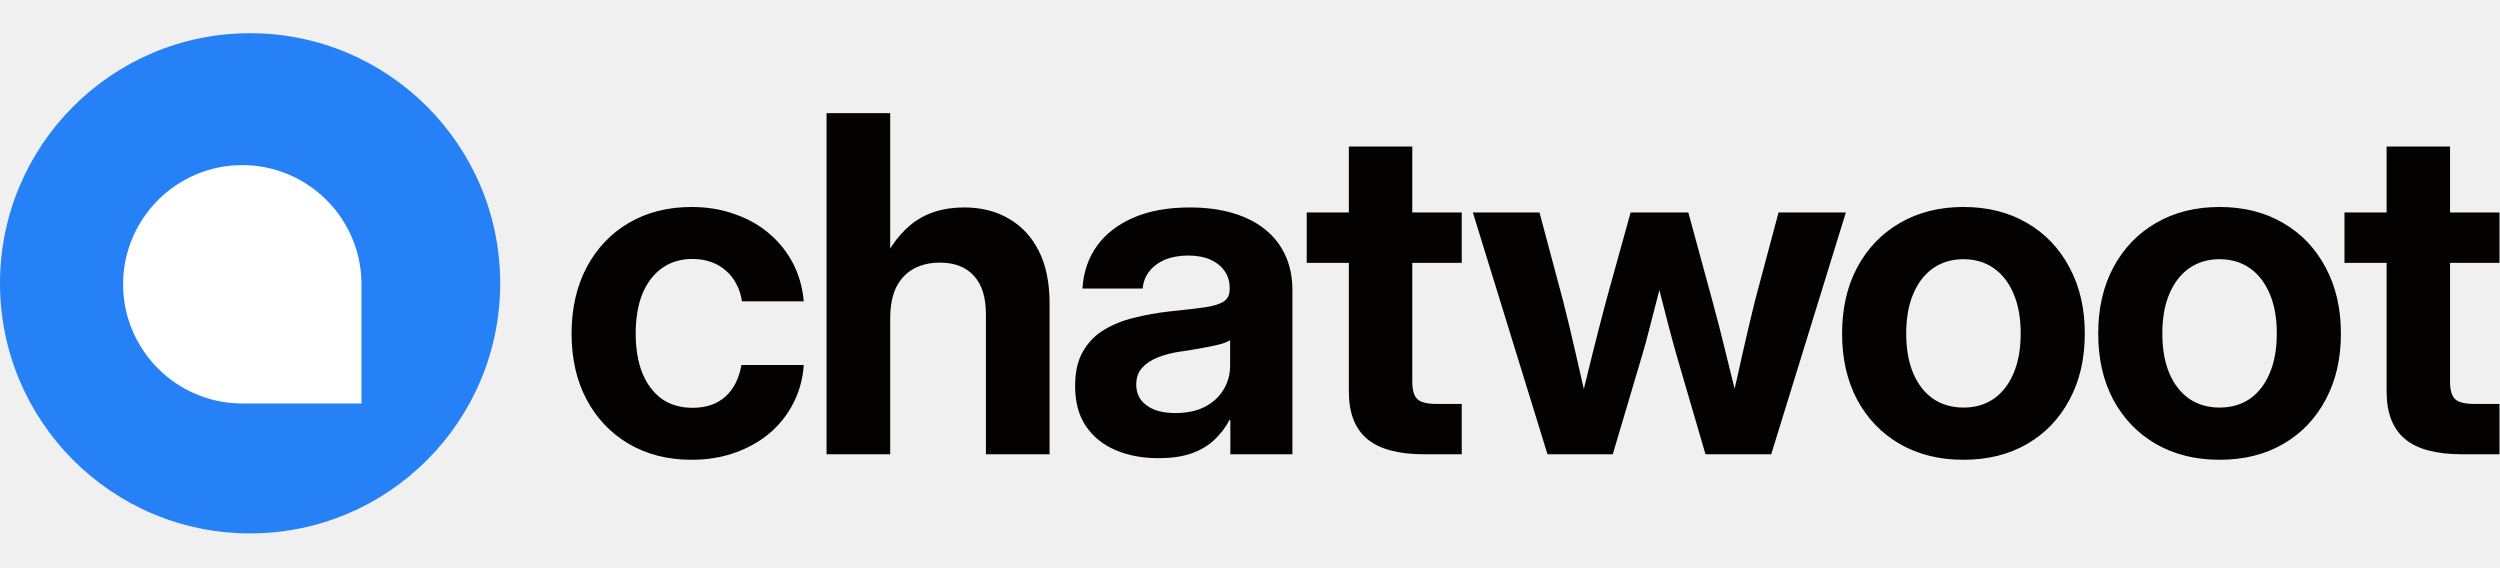
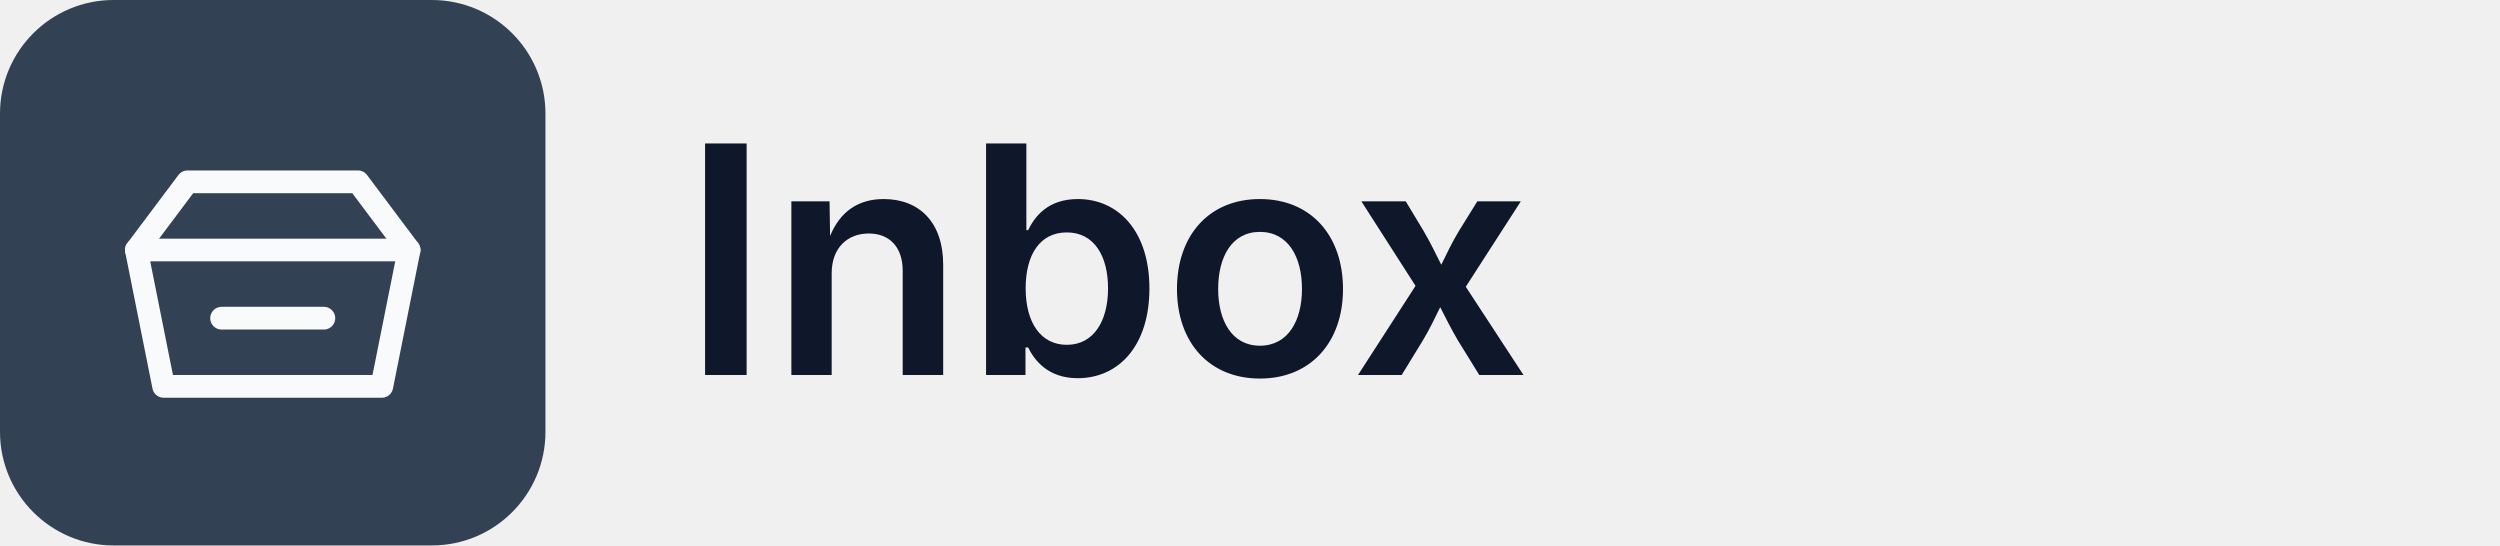
- <svg xmlns="http://www.w3.org/2000/svg" width="2559" height="581" viewBox="0 0 2559 581" fill="none">
-   <path d="M256 546C397.385 546 512 431.385 512 290C512 148.615 397.385 34 256 34C114.615 34 0 148.615 0 290C0 431.385 114.615 546 256 546Z" fill="#2781F6" />
-   <path d="M367 410H247.99C182.388 410 129 356.608 129 290.989C129 225.392 182.388 172 247.992 172C313.612 172 367 225.392 367 290.989V410Z" fill="white" stroke="white" stroke-width="6" />
-   <path d="M707.875 470.625C683.5 470.625 662.016 465.156 643.422 454.219C624.984 443.281 610.609 428.125 600.297 408.75C590.141 389.375 585.062 366.953 585.062 341.484C585.062 316.016 590.141 293.516 600.297 273.984C610.609 254.453 624.984 239.219 643.422 228.281C662.016 217.344 683.5 211.875 707.875 211.875C723.812 211.875 738.5 214.297 751.938 219.141C765.531 223.828 777.328 230.469 787.328 239.062C797.484 247.656 805.609 257.812 811.703 269.531C817.797 281.25 821.469 294.219 822.719 308.438H759.438C758.5 301.875 756.625 296.016 753.812 290.859C751.156 285.547 747.641 281.016 743.266 277.266C739.047 273.359 734.047 270.391 728.266 268.359C722.641 266.172 716.156 265.078 708.812 265.078C696.781 265.078 686.391 268.203 677.641 274.453C668.891 280.703 662.172 289.531 657.484 300.938C652.953 312.344 650.688 325.859 650.688 341.484C650.688 356.953 652.953 370.391 657.484 381.797C662.172 393.203 668.812 402.031 677.406 408.281C686.156 414.375 696.625 417.422 708.812 417.422C716.156 417.422 722.641 416.406 728.266 414.375C733.891 412.344 738.734 409.453 742.797 405.703C747.016 401.797 750.453 397.188 753.109 391.875C755.766 386.406 757.719 380.312 758.969 373.594H822.719C821.781 387.656 818.266 400.625 812.172 412.5C806.234 424.219 798.188 434.453 788.031 443.203C777.875 451.797 766 458.516 752.406 463.359C738.812 468.203 723.969 470.625 707.875 470.625ZM911.209 326.484V465H846.053V115.781H911.209V281.25H898.319C906.288 259.375 917.459 242.422 931.834 230.391C946.366 218.359 964.725 212.344 986.913 212.344C1004.41 212.344 1019.65 216.172 1032.62 223.828C1045.74 231.328 1055.98 242.344 1063.32 256.875C1070.66 271.406 1074.33 289.141 1074.33 310.078V465H1009.18V321.562C1009.18 304.219 1005.04 291.094 996.756 282.188C988.631 273.281 977.069 268.828 962.069 268.828C952.069 268.828 943.241 270.859 935.584 274.922C927.928 278.984 921.913 285.234 917.538 293.672C913.319 302.109 911.209 313.047 911.209 326.484ZM1185.79 468.984C1169.39 468.984 1154.78 466.25 1141.97 460.781C1129.15 455.312 1119 447.109 1111.5 436.172C1104.15 425.234 1100.48 411.562 1100.48 395.156C1100.48 381.094 1103.06 369.453 1108.22 360.234C1113.53 350.859 1120.64 343.438 1129.54 337.969C1138.61 332.344 1149 328.125 1160.72 325.312C1172.43 322.344 1184.62 320.156 1197.28 318.75C1212.59 317.188 1224.7 315.781 1233.61 314.531C1242.51 313.125 1248.92 311.094 1252.83 308.438C1256.73 305.781 1258.68 301.719 1258.68 296.25V294.609C1258.68 288.047 1256.97 282.344 1253.53 277.5C1250.09 272.5 1245.25 268.594 1239 265.781C1232.75 262.969 1225.17 261.562 1216.26 261.562C1207.36 261.562 1199.47 262.969 1192.59 265.781C1185.87 268.594 1180.48 272.578 1176.42 277.734C1172.51 282.734 1170.25 288.594 1169.62 295.312H1107.98C1109.08 278.438 1114.08 263.828 1122.98 251.484C1132.04 239.141 1144.54 229.531 1160.48 222.656C1176.58 215.781 1195.72 212.344 1217.9 212.344C1234.47 212.344 1249.23 214.297 1262.2 218.203C1275.33 222.109 1286.34 227.734 1295.25 235.078C1304.31 242.422 1311.18 251.328 1315.87 261.797C1320.56 272.109 1322.9 283.75 1322.9 296.719V465H1259.39V430.078H1258.45C1254.23 437.891 1248.92 444.766 1242.51 450.703C1236.26 456.484 1228.45 461.016 1219.08 464.297C1209.86 467.422 1198.76 468.984 1185.79 468.984ZM1203.14 422.812C1214.86 422.812 1224.86 420.703 1233.14 416.484C1241.58 412.109 1247.98 406.25 1252.36 398.906C1256.89 391.562 1259.15 383.281 1259.15 374.062V348.281C1257.12 349.531 1254.39 350.703 1250.95 351.797C1247.67 352.734 1243.68 353.672 1239 354.609C1234.47 355.547 1229.47 356.484 1224 357.422C1218.68 358.359 1213.14 359.219 1207.36 360C1199.23 361.25 1191.81 363.203 1185.09 365.859C1178.37 368.516 1172.98 372.109 1168.92 376.641C1165.01 381.016 1163.06 386.719 1163.06 393.75C1163.06 399.688 1164.7 404.922 1167.98 409.453C1171.42 413.828 1176.11 417.188 1182.04 419.531C1187.98 421.719 1195.01 422.812 1203.14 422.812ZM1496.24 217.5V269.062H1337.57V217.5H1496.24ZM1380.69 150H1445.61V390.703C1445.61 399.297 1447.33 405.234 1450.77 408.516C1454.21 411.797 1460.69 413.438 1470.22 413.438C1474.13 413.438 1478.66 413.438 1483.82 413.438C1489.13 413.438 1493.27 413.438 1496.24 413.438V465C1492.02 465 1486.32 465 1479.13 465C1472.1 465 1464.99 465 1457.8 465C1431.39 465 1411.94 459.766 1399.44 449.297C1386.94 438.828 1380.69 422.656 1380.69 400.781V150ZM1584.03 465L1507.62 217.5H1575.82L1599.73 307.031C1604.26 324.688 1608.63 342.891 1612.85 361.641C1617.07 380.391 1621.29 398.828 1625.51 416.953H1616.6C1621.13 398.828 1625.67 380.391 1630.2 361.641C1634.88 342.891 1639.57 324.688 1644.26 307.031L1669.1 217.5H1728.17L1752.54 307.031C1757.38 324.688 1762.07 342.891 1766.6 361.641C1771.13 380.391 1775.67 398.828 1780.2 416.953H1771.06C1775.43 398.828 1779.65 380.391 1783.71 361.641C1787.93 342.891 1792.23 324.688 1796.6 307.031L1820.51 217.5H1889.42L1813.01 465H1745.74L1716.45 364.688C1713.63 354.844 1710.9 344.844 1708.24 334.688C1705.59 324.375 1702.93 314.062 1700.28 303.75C1697.78 293.281 1695.12 282.969 1692.31 272.812H1704.96C1702.31 282.969 1699.57 293.281 1696.76 303.75C1694.1 314.062 1691.45 324.375 1688.79 334.688C1686.29 344.844 1683.56 354.844 1680.59 364.688L1650.82 465H1584.03ZM2009.78 470.625C1985.09 470.625 1963.38 465.234 1944.62 454.453C1926.03 443.672 1911.5 428.594 1901.03 409.219C1890.72 389.844 1885.56 367.266 1885.56 341.484C1885.56 315.703 1890.72 293.125 1901.03 273.75C1911.5 254.219 1926.03 239.062 1944.62 228.281C1963.38 217.344 1985.09 211.875 2009.78 211.875C2034.62 211.875 2056.34 217.344 2074.94 228.281C2093.53 239.062 2107.98 254.219 2118.3 273.75C2128.77 293.125 2134 315.703 2134 341.484C2134 367.266 2128.77 389.844 2118.3 409.219C2107.98 428.594 2093.53 443.672 2074.94 454.453C2056.34 465.234 2034.62 470.625 2009.78 470.625ZM2009.78 417.188C2021.66 417.188 2031.97 414.219 2040.72 408.281C2049.47 402.188 2056.27 393.438 2061.11 382.031C2065.95 370.625 2068.38 357.109 2068.38 341.484C2068.38 325.547 2065.95 311.953 2061.11 300.703C2056.27 289.297 2049.47 280.547 2040.72 274.453C2031.97 268.359 2021.66 265.312 2009.78 265.312C1998.06 265.312 1987.75 268.359 1978.84 274.453C1970.09 280.547 1963.3 289.297 1958.45 300.703C1953.61 311.953 1951.19 325.547 1951.19 341.484C1951.19 357.266 1953.61 370.859 1958.45 382.266C1963.3 393.516 1970.09 402.188 1978.84 408.281C1987.75 414.219 1998.06 417.188 2009.78 417.188ZM2271.94 470.625C2247.26 470.625 2225.54 465.234 2206.79 454.453C2188.19 443.672 2173.66 428.594 2163.19 409.219C2152.88 389.844 2147.72 367.266 2147.72 341.484C2147.72 315.703 2152.88 293.125 2163.19 273.75C2173.66 254.219 2188.19 239.062 2206.79 228.281C2225.54 217.344 2247.26 211.875 2271.94 211.875C2296.79 211.875 2318.51 217.344 2337.1 228.281C2355.69 239.062 2370.15 254.219 2380.46 273.75C2390.93 293.125 2396.16 315.703 2396.16 341.484C2396.16 367.266 2390.93 389.844 2380.46 409.219C2370.15 428.594 2355.69 443.672 2337.1 454.453C2318.51 465.234 2296.79 470.625 2271.94 470.625ZM2271.94 417.188C2283.82 417.188 2294.13 414.219 2302.88 408.281C2311.63 402.188 2318.43 393.438 2323.27 382.031C2328.12 370.625 2330.54 357.109 2330.54 341.484C2330.54 325.547 2328.12 311.953 2323.27 300.703C2318.43 289.297 2311.63 280.547 2302.88 274.453C2294.13 268.359 2283.82 265.312 2271.94 265.312C2260.22 265.312 2249.91 268.359 2241.01 274.453C2232.26 280.547 2225.46 289.297 2220.62 300.703C2215.77 311.953 2213.35 325.547 2213.35 341.484C2213.35 357.266 2215.77 370.859 2220.62 382.266C2225.46 393.516 2232.26 402.188 2241.01 408.281C2249.91 414.219 2260.22 417.188 2271.94 417.188ZM2558.48 217.5V269.062H2399.81V217.5H2558.48ZM2442.93 150H2507.86V390.703C2507.86 399.297 2509.57 405.234 2513.01 408.516C2516.45 411.797 2522.93 413.438 2532.47 413.438C2536.37 413.438 2540.9 413.438 2546.06 413.438C2551.37 413.438 2555.51 413.438 2558.48 413.438V465C2554.26 465 2548.56 465 2541.37 465C2534.34 465 2527.23 465 2520.04 465C2493.64 465 2474.18 459.766 2461.68 449.297C2449.18 438.828 2442.93 422.656 2442.93 400.781V150Z" fill="#040101" />
+ <svg xmlns="http://www.w3.org/2000/svg" width="220" height="48" viewBox="0 0 220 48" fill="none">
+   <rect width="48" height="48" rx="10" fill="#334155" />
+   <path d="M12 22h24l-2.4 12H14.4L12 22Z" stroke="#F8FAFC" stroke-width="2" stroke-linejoin="round" />
+   <path d="M12 22l4.5-6h15l4.5 6" stroke="#F8FAFC" stroke-width="2" stroke-linecap="round" stroke-linejoin="round" />
+   <path d="M19.5 28h9" stroke="#F8FAFC" stroke-width="2" stroke-linecap="round" />
+   <text x="60" y="33" fill="#0F172A" font-family="ui-sans-serif, system-ui, -apple-system, Segoe UI, sans-serif" font-size="28" font-weight="600">Inbox</text>
</svg>
